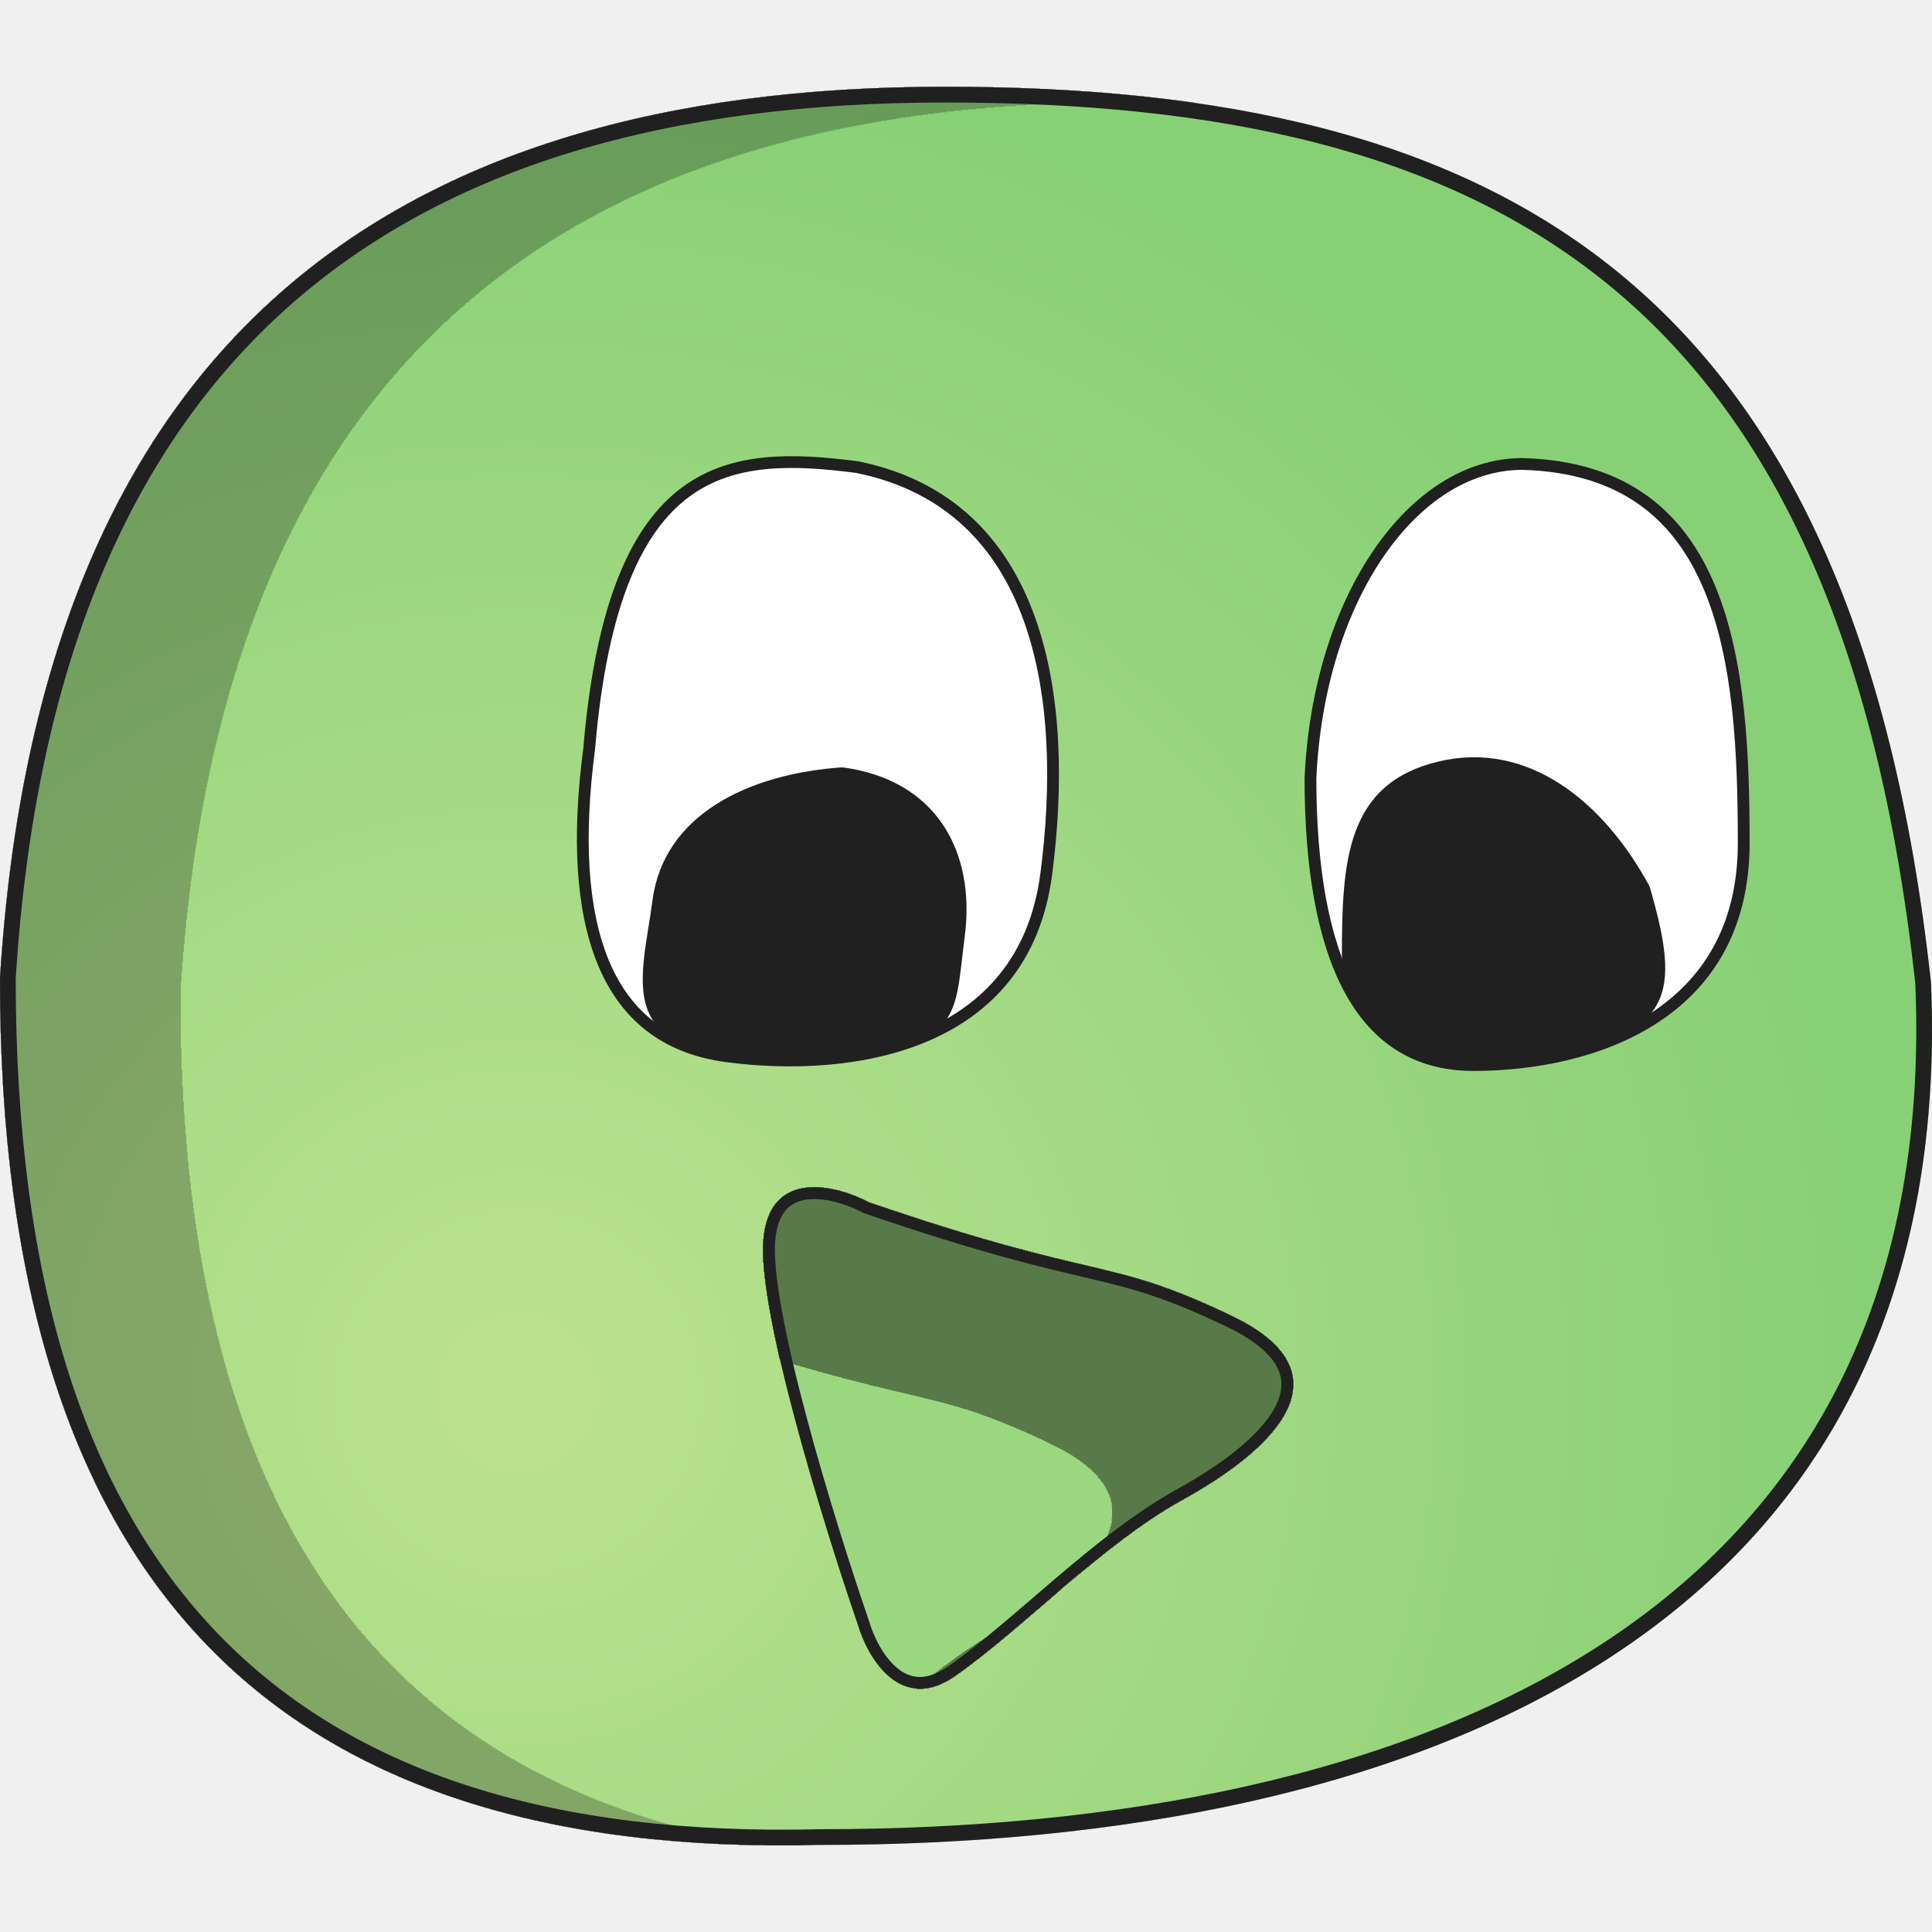
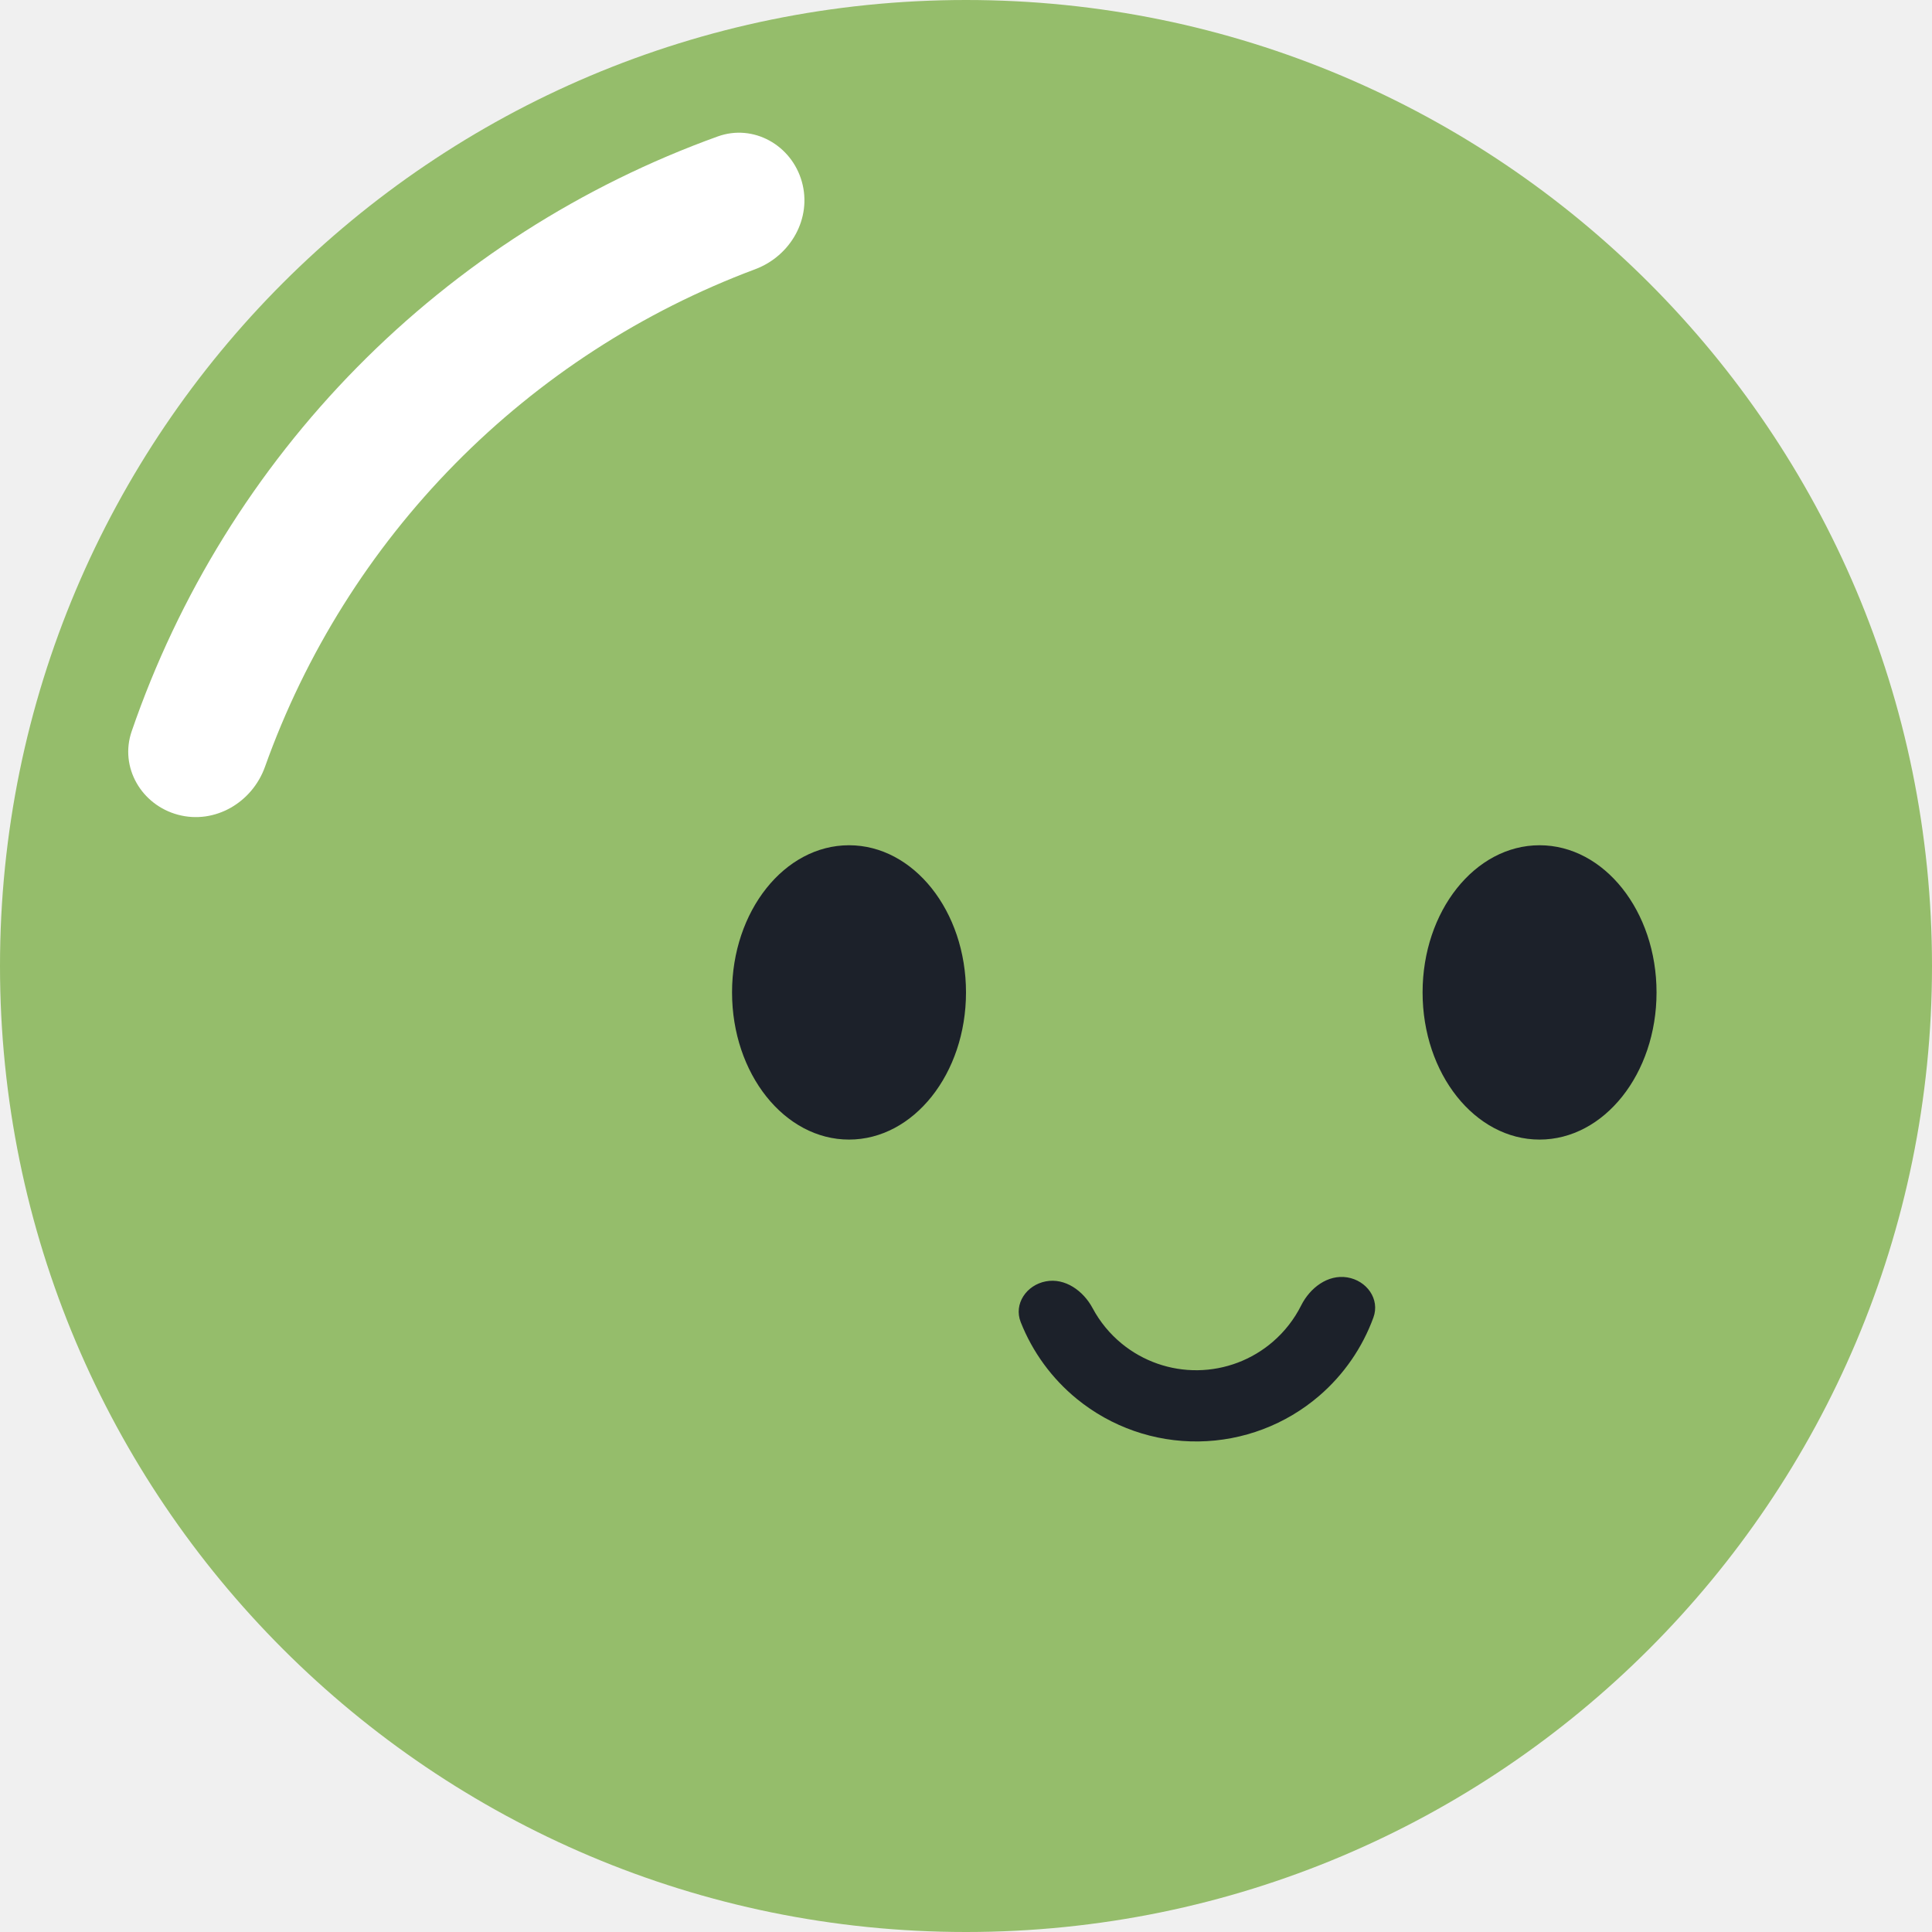
<svg xmlns="http://www.w3.org/2000/svg" width="512" height="512" viewBox="0 0 512 512" fill="none">
-   <g clip-path="url(#clip0_7_2)">
-     <g filter="url(#filter0_i_7_2)">
-       <path d="M511.734 260.386C519.022 432.8 375.341 488.923 217.604 488.923C74.444 492.567 0 421.247 0 259.345C10.412 90.777 103.195 23 250.401 23C397.606 23 491.431 74.639 511.734 260.386Z" fill="url(#paint0_radial_7_2)" />
-     </g>
-     <path d="M250.401 25.082C323.814 25.082 383.494 37.97 427.342 73.653C471.141 109.297 499.53 168.008 509.655 260.537C513.25 346 479.493 402.406 425.419 437.564C371.177 472.832 296.289 486.841 217.604 486.841H217.551C146.299 488.654 92.564 471.806 56.611 434.764C20.645 397.707 2.092 340.053 2.082 259.408C7.275 175.514 32.936 117.046 75.284 79.518C117.665 41.961 177.09 25.082 250.401 25.082Z" stroke="#202020" stroke-width="4.165" />
-     <path d="M192.692 279.934C176.157 277.763 165.62 268.952 159.865 255.022C154.055 240.961 153.096 221.603 156.132 198.476L156.137 198.44L156.14 198.404C159.439 159.318 169.077 139.782 181.661 130.437C194.239 121.097 210.216 121.573 227.305 123.813C251.709 128.825 265.645 144.159 272.796 164.039C279.984 184.025 280.292 208.588 277.257 231.705C274.286 254.335 261.66 267.417 245.568 274.37C229.379 281.365 209.636 282.159 192.692 279.934Z" fill="white" stroke="#202020" stroke-width="3.123" />
-     <path d="M172.914 238.614C175.899 215.881 198.321 205.065 223.224 203.347C248.025 206.603 258.636 225.562 255.652 248.296C252.667 271.03 255.85 278.775 211.613 279.792C160.842 282.578 169.93 261.348 172.914 238.614Z" fill="#202020" />
-     <path d="M390.493 282.251C382.779 282.251 376.289 280.398 370.875 276.964C365.454 273.526 361.025 268.447 357.524 261.869C350.5 248.675 347.29 229.598 347.287 206.272C348.354 182.323 355.194 161.42 365.405 146.547C375.628 131.657 389.105 122.958 403.478 122.953C417.219 123.341 427.659 126.908 435.626 132.667C443.605 138.435 449.218 146.486 453.154 156.016C461.057 175.148 462.102 199.97 462.102 223.425C462.102 246.307 452.071 260.919 438.194 269.881C424.228 278.901 406.266 282.251 390.493 282.251Z" fill="white" stroke="#202020" stroke-width="3.123" />
-     <path d="M380.868 201.894C404.921 195.96 425.085 212.543 437.15 234.896C445.676 264.03 443.073 273.922 410.131 279.828C386.079 285.762 360.285 284.333 355.615 253.396C355.615 228.11 356.815 207.828 380.868 201.894Z" fill="#202020" />
-     <g filter="url(#filter1_i_7_2)">
-       <path d="M202.341 328.329C204.07 309.626 221.627 314.069 230.19 318.628C292.652 340.02 292.839 332.734 326.279 348.694C359.718 364.653 335.232 385.376 313.575 397.319C291.917 409.261 271.034 431.639 253.006 444.195C238.584 454.24 229.872 439.262 227.319 430.517C218.272 404.247 200.611 347.032 202.341 328.329Z" fill="#9BD77F" />
-     </g>
-     <path d="M340.035 362.013C341.837 365.825 341.369 369.752 339.211 373.775C337.029 377.844 333.166 381.897 328.42 385.71C323.693 389.508 318.183 392.994 312.82 395.951C301.841 402.005 291.101 410.678 280.917 419.337C270.681 428.04 261.046 436.692 252.114 442.914C248.721 445.277 245.803 446.074 243.336 445.965C240.868 445.855 238.663 444.828 236.712 443.202C232.748 439.9 230.052 434.305 228.818 430.079L228.808 430.044L228.795 430.009C224.281 416.899 217.616 396.064 212.297 376.182C209.638 366.24 207.321 356.557 205.777 348.208C204.226 339.815 203.485 332.917 203.896 328.473C204.306 324.041 205.633 321.175 207.353 319.354C209.067 317.538 211.319 316.603 213.882 316.306C219.103 315.702 225.297 317.793 229.455 320.007L229.565 320.065L229.684 320.106C260.983 330.824 276.701 334.365 288.758 337.218C300.723 340.049 309.017 342.185 325.606 350.103C333.824 354.025 338.189 358.109 340.035 362.013Z" stroke="#202020" stroke-width="3.123" />
+   <g clip-path="url(#clip0_11_2)">
+     <circle cx="256" cy="256" r="256" fill="url(#paint0_linear_11_2)" />
+     <path d="M277.15 339.574C272.03 340.547 268.587 345.54 270.503 350.387C273.623 358.276 278.72 365.293 285.371 370.725C294.475 378.16 305.907 382.151 317.66 381.996C329.414 381.84 340.737 377.549 349.641 369.876C356.146 364.27 361.056 357.121 363.966 349.152C365.754 344.257 362.18 339.357 357.036 338.519V338.519C351.892 337.681 347.162 341.287 344.827 345.947C342.998 349.594 340.457 352.875 337.319 355.578C331.777 360.355 324.728 363.027 317.411 363.123C310.094 363.22 302.978 360.736 297.31 356.107C294.103 353.487 291.476 350.275 289.552 346.677C287.094 342.081 282.271 338.601 277.15 339.574V339.574Z" fill="#1C212A" />
+     <ellipse cx="408" cy="263" rx="31" ry="39" fill="#1C212A" />
+     <ellipse cx="225" cy="263" rx="31" ry="39" fill="#1C212A" />
+     <path d="M212.497 48.142C209.766 38.454 199.67 32.751 190.2 36.164C154.243 49.124 121.566 70 94.633 97.338C67.701 124.676 47.315 157.661 34.894 193.809C31.623 203.329 37.476 213.338 47.204 215.924V215.924C56.932 218.509 66.842 212.686 70.225 203.205C80.946 173.164 98.112 145.747 120.6 122.92C143.088 100.094 170.246 82.52 200.124 71.351C209.552 67.826 215.227 57.831 212.497 48.142V48.142Z" fill="white" />
  </g>
  <defs>
-     <filter id="filter0_i_7_2" x="0" y="23" width="512" height="466.055" filterUnits="userSpaceOnUse" color-interpolation-filters="sRGB">
-       <feFlood flood-opacity="0" result="BackgroundImageFix" />
-       <feBlend mode="normal" in="SourceGraphic" in2="BackgroundImageFix" result="shape" />
-       <feColorMatrix in="SourceAlpha" type="matrix" values="0 0 0 0 0 0 0 0 0 0 0 0 0 0 0 0 0 0 127 0" result="hardAlpha" />
-       <feOffset dx="47.894" dy="4.165" />
-       <feComposite in2="hardAlpha" operator="arithmetic" k2="-1" k3="1" />
-       <feColorMatrix type="matrix" values="0 0 0 0 0 0 0 0 0 0 0 0 0 0 0 0 0 0 0.25 0" />
-       <feBlend mode="normal" in2="shape" result="effect1_innerShadow_7_2" />
-     </filter>
-     <filter id="filter1_i_7_2" x="202.222" y="314.64" width="140.487" height="132.897" filterUnits="userSpaceOnUse" color-interpolation-filters="sRGB">
-       <feFlood flood-opacity="0" result="BackgroundImageFix" />
-       <feBlend mode="normal" in="SourceGraphic" in2="BackgroundImageFix" result="shape" />
-       <feColorMatrix in="SourceAlpha" type="matrix" values="0 0 0 0 0 0 0 0 0 0 0 0 0 0 0 0 0 0 127 0" result="hardAlpha" />
-       <feOffset dx="-48" dy="34" />
-       <feComposite in2="hardAlpha" operator="arithmetic" k2="-1" k3="1" />
-       <feColorMatrix type="matrix" values="0 0 0 0 0 0 0 0 0 0 0 0 0 0 0 0 0 0 0.43 0" />
-       <feBlend mode="normal" in2="shape" result="effect1_innerShadow_7_2" />
-     </filter>
-     <radialGradient id="paint0_radial_7_2" cx="0" cy="0" r="1" gradientUnits="userSpaceOnUse" gradientTransform="translate(136.914 367.627) rotate(-72.6009) scale(355.15 355.15)">
-       <stop stop-color="#BCE28F" />
-       <stop offset="1" stop-color="#88D076" />
-     </radialGradient>
-     <clipPath id="clip0_7_2">
+     <linearGradient id="paint0_linear_11_2" x1="256" y1="0" x2="256" y2="512" gradientUnits="userSpaceOnUse">
+       <stop stop-color="#95BD6B" />
+       <stop offset="1" stop-color="#95BD6B" />
+     </linearGradient>
+     <clipPath id="clip0_11_2">
      <rect width="512" height="512" fill="white" />
    </clipPath>
  </defs>
</svg>
